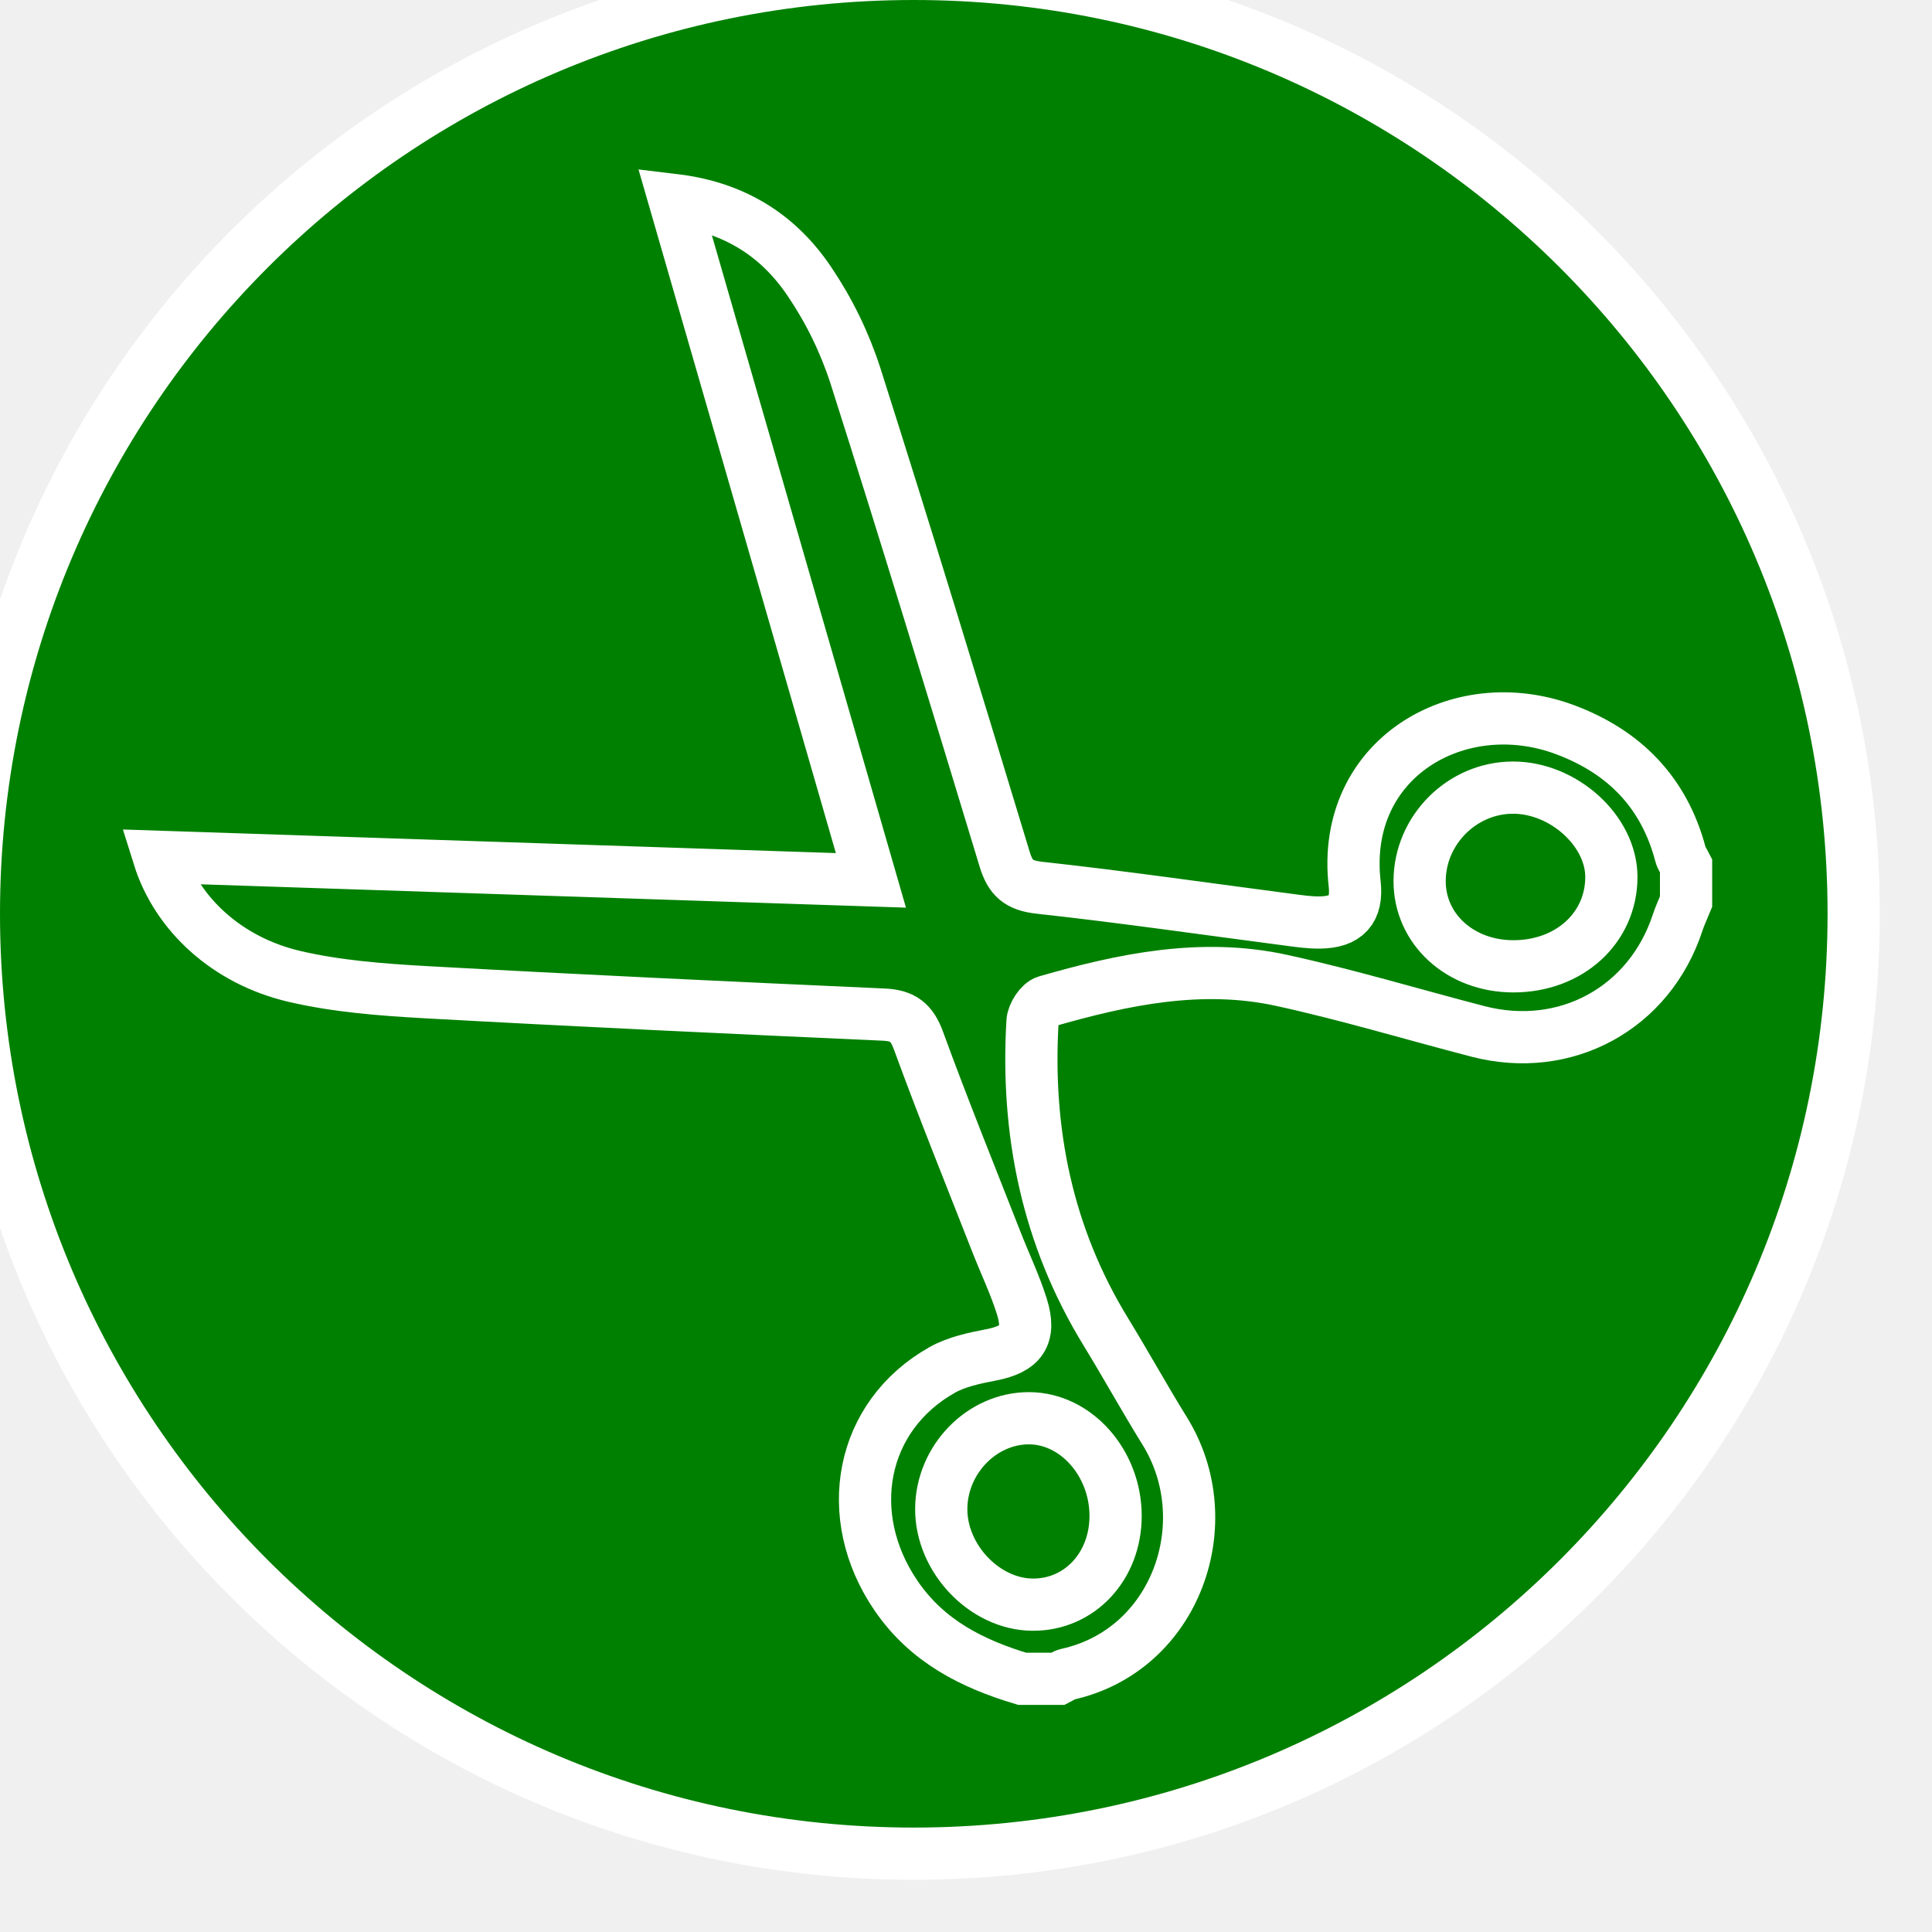
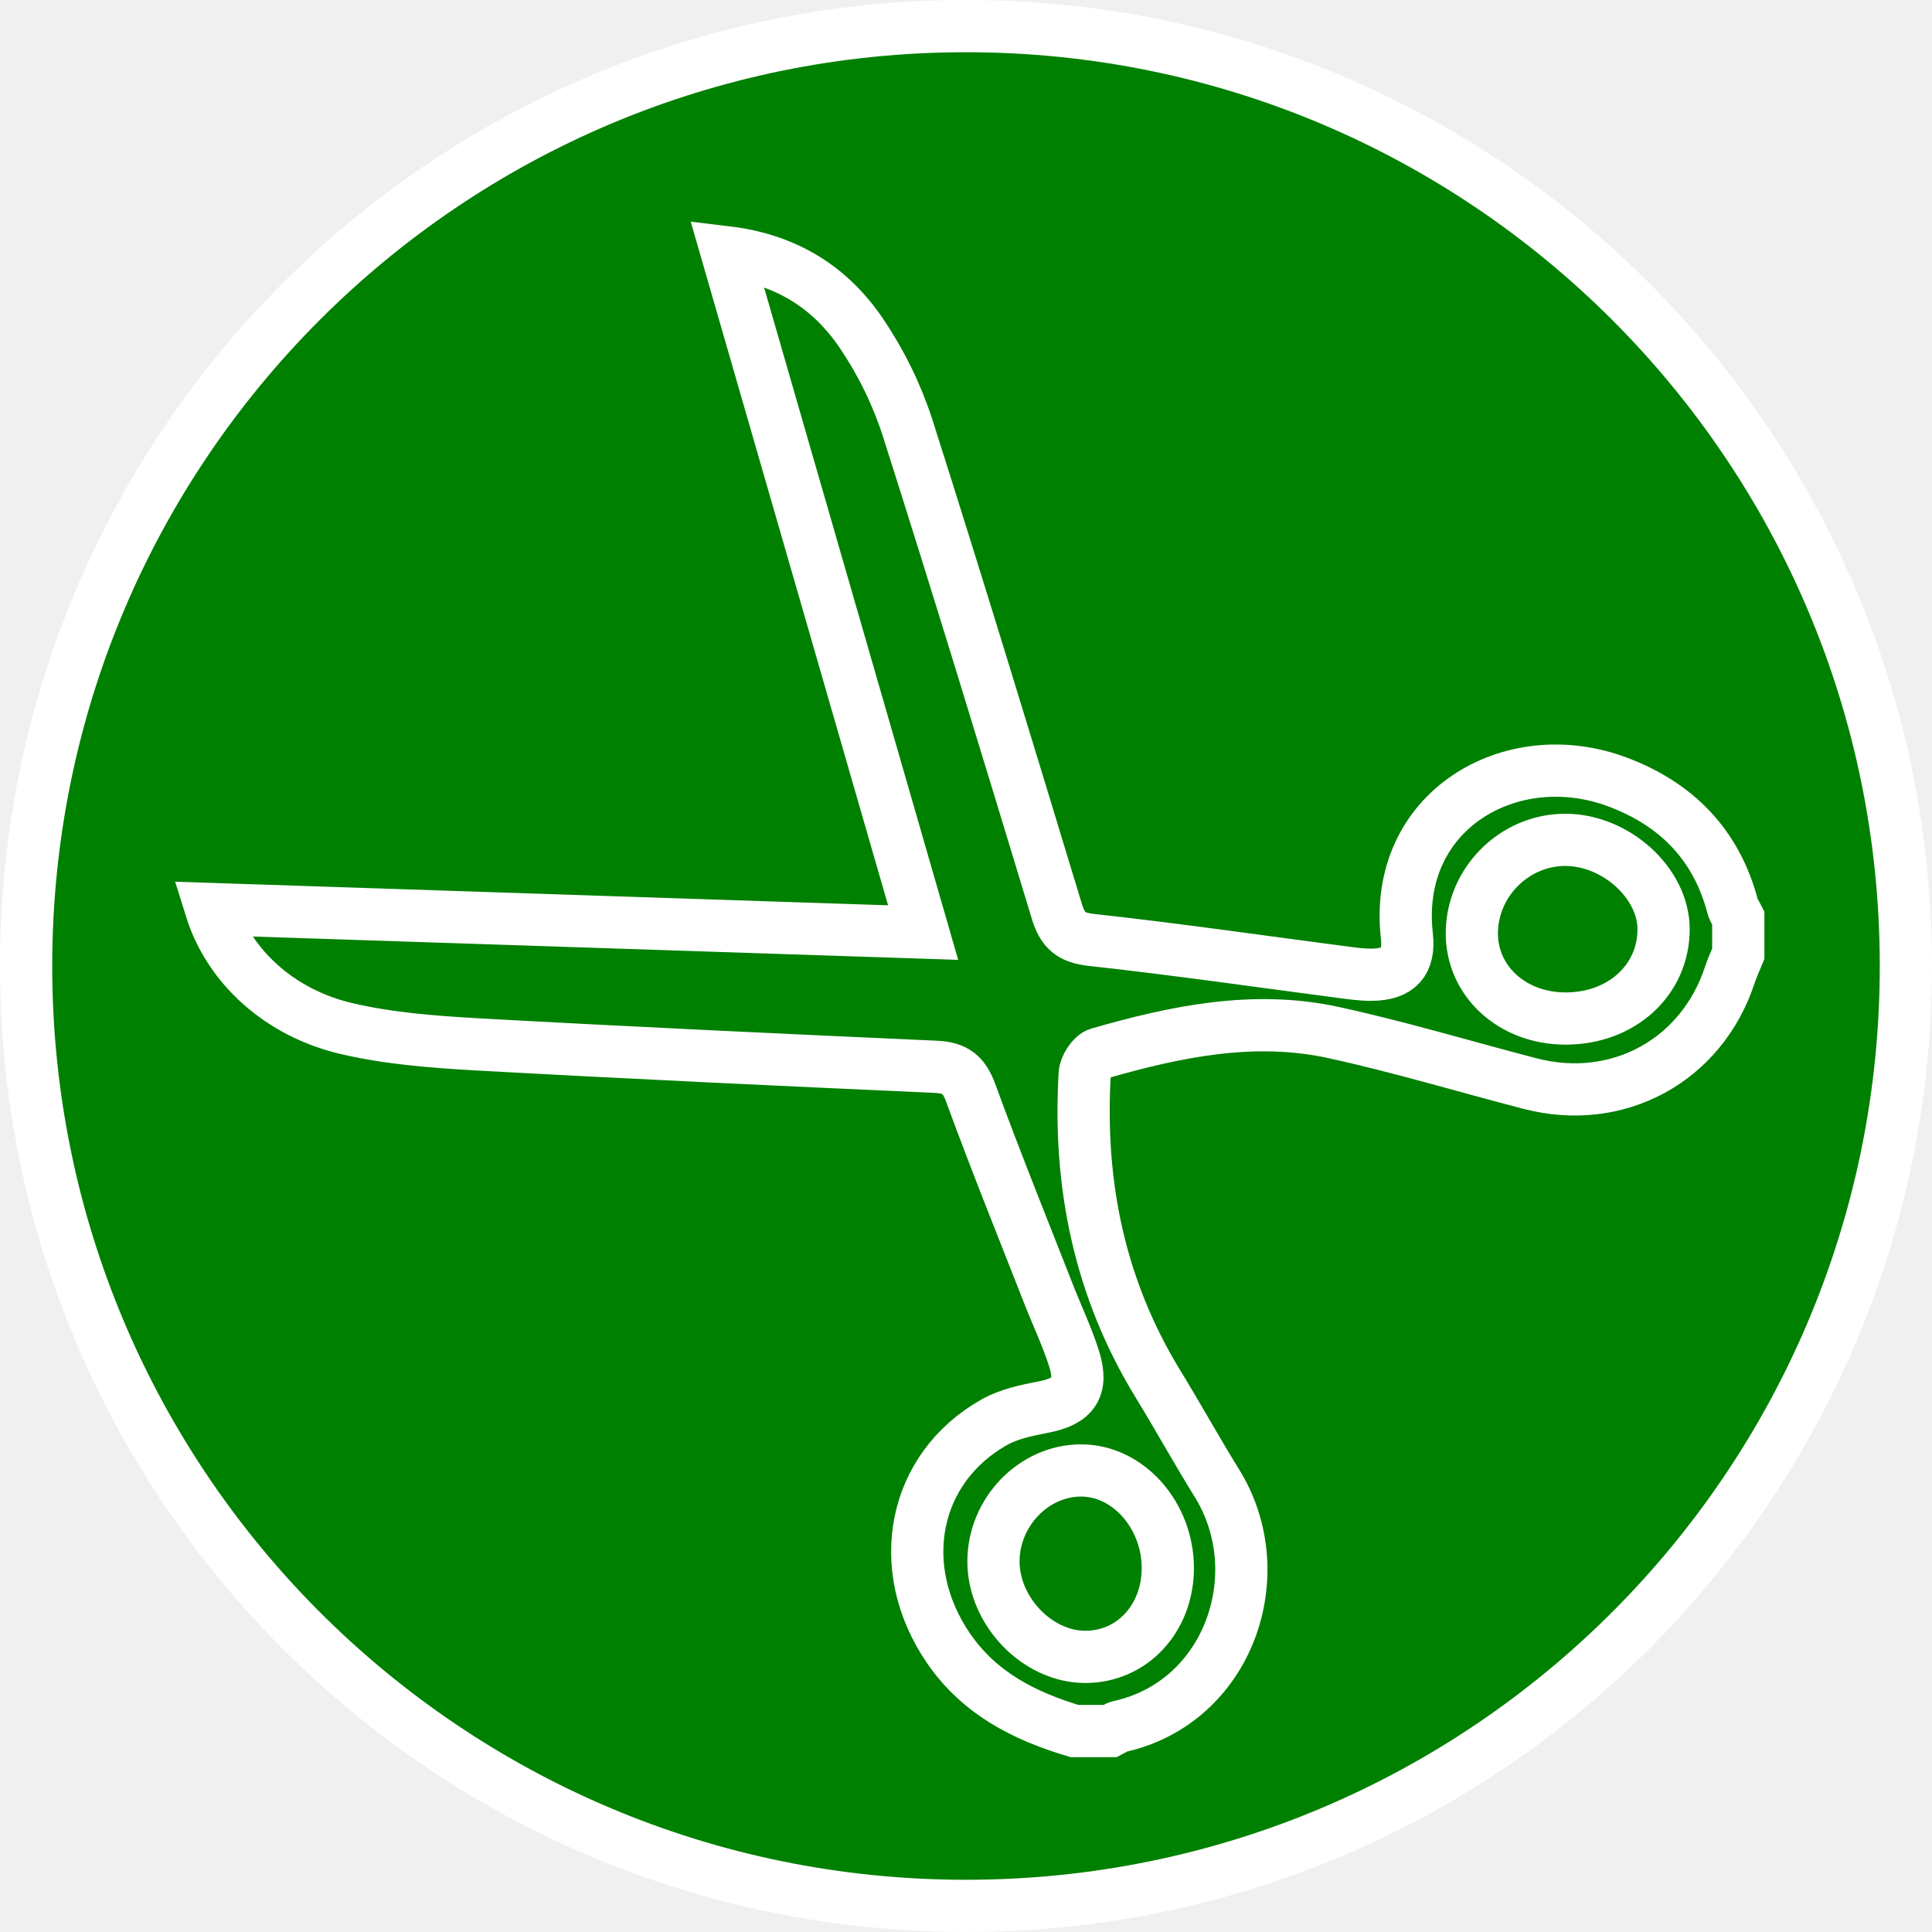
- <svg xmlns="http://www.w3.org/2000/svg" xml:space="preserve">
+ <svg xmlns="http://www.w3.org/2000/svg" xml:space="preserve" viewBox="0 0 74 74">
  <g style="stroke:#ffffff; stroke-width:2; fill:none;">
-     <g transform="translate(-204,-153)">
+     <g transform="translate(-202,-151)">
      <circle cx="239" cy="188" r="36" fill="green" />
      <path d="M 268.58,187.535 C 268.47,187.806 268.345,188.07 268.255,188.345 267.176,191.622 263.966,193.376 260.609,192.505 258.103,191.854 255.622,191.104 253.095,190.552 250.029,189.88 247.027,190.507 244.076,191.358 243.838,191.428 243.562,191.856 243.547,192.13 243.3,196.36 244.114,200.35 246.35,204.004 247.121,205.263 247.834,206.556 248.612,207.812 250.763,211.283 249.068,216.199 244.881,217.129 244.757,217.156 244.648,217.243 244.531,217.302 H 243.151 C 241.23,216.725 239.52,215.864 238.331,214.134 236.22,211.056 236.951,207.235 240.092,205.47 240.644,205.161 241.313,205.02 241.946,204.898 243.112,204.677 243.496,204.171 243.138,203.036 242.873,202.195 242.486,201.391 242.164,200.566 241.16,198.002 240.126,195.449 239.181,192.862 238.924,192.156 238.584,191.896 237.854,191.862 231.984,191.598 226.114,191.325 220.248,191 218.584,190.905 216.897,190.776 215.281,190.399 212.703,189.799 210.768,188.013 210.082,185.817 219.153,186.117 228.166,186.418 237.358,186.72 L 229.836,160.663 C 232.148,160.941 233.824,162.032 234.999,163.776 A 14.322,14.322 0 0 1 236.759,167.374 C 238.72,173.532 240.602,179.717 242.478,185.902 242.7,186.635 243.016,186.915 243.815,187.003 247.009,187.352 250.19,187.814 253.376,188.23 253.766,188.281 254.16,188.34 254.551,188.334 255.57,188.322 256,187.851 255.886,186.845 255.347,182.053 259.872,179.433 263.935,180.945 266.201,181.788 267.739,183.341 268.366,185.725 268.406,185.877 268.507,186.012 268.58,186.156 V 187.535 z M 261.967,190.012 C 264.11,190.012 265.72,188.541 265.719,186.587 265.718,184.825 263.886,183.164 261.947,183.168 260.005,183.171 258.387,184.787 258.375,186.731 258.365,188.586 259.927,190.012 261.967,190.012 z M 240.052,210.795 C 240.045,212.696 241.715,214.449 243.547,214.462 245.351,214.477 246.736,212.991 246.73,211.049 246.722,209.03 245.211,207.328 243.418,207.322 241.604,207.316 240.059,208.91 240.052,210.795 z" />
    </g>
  </g>
</svg>
